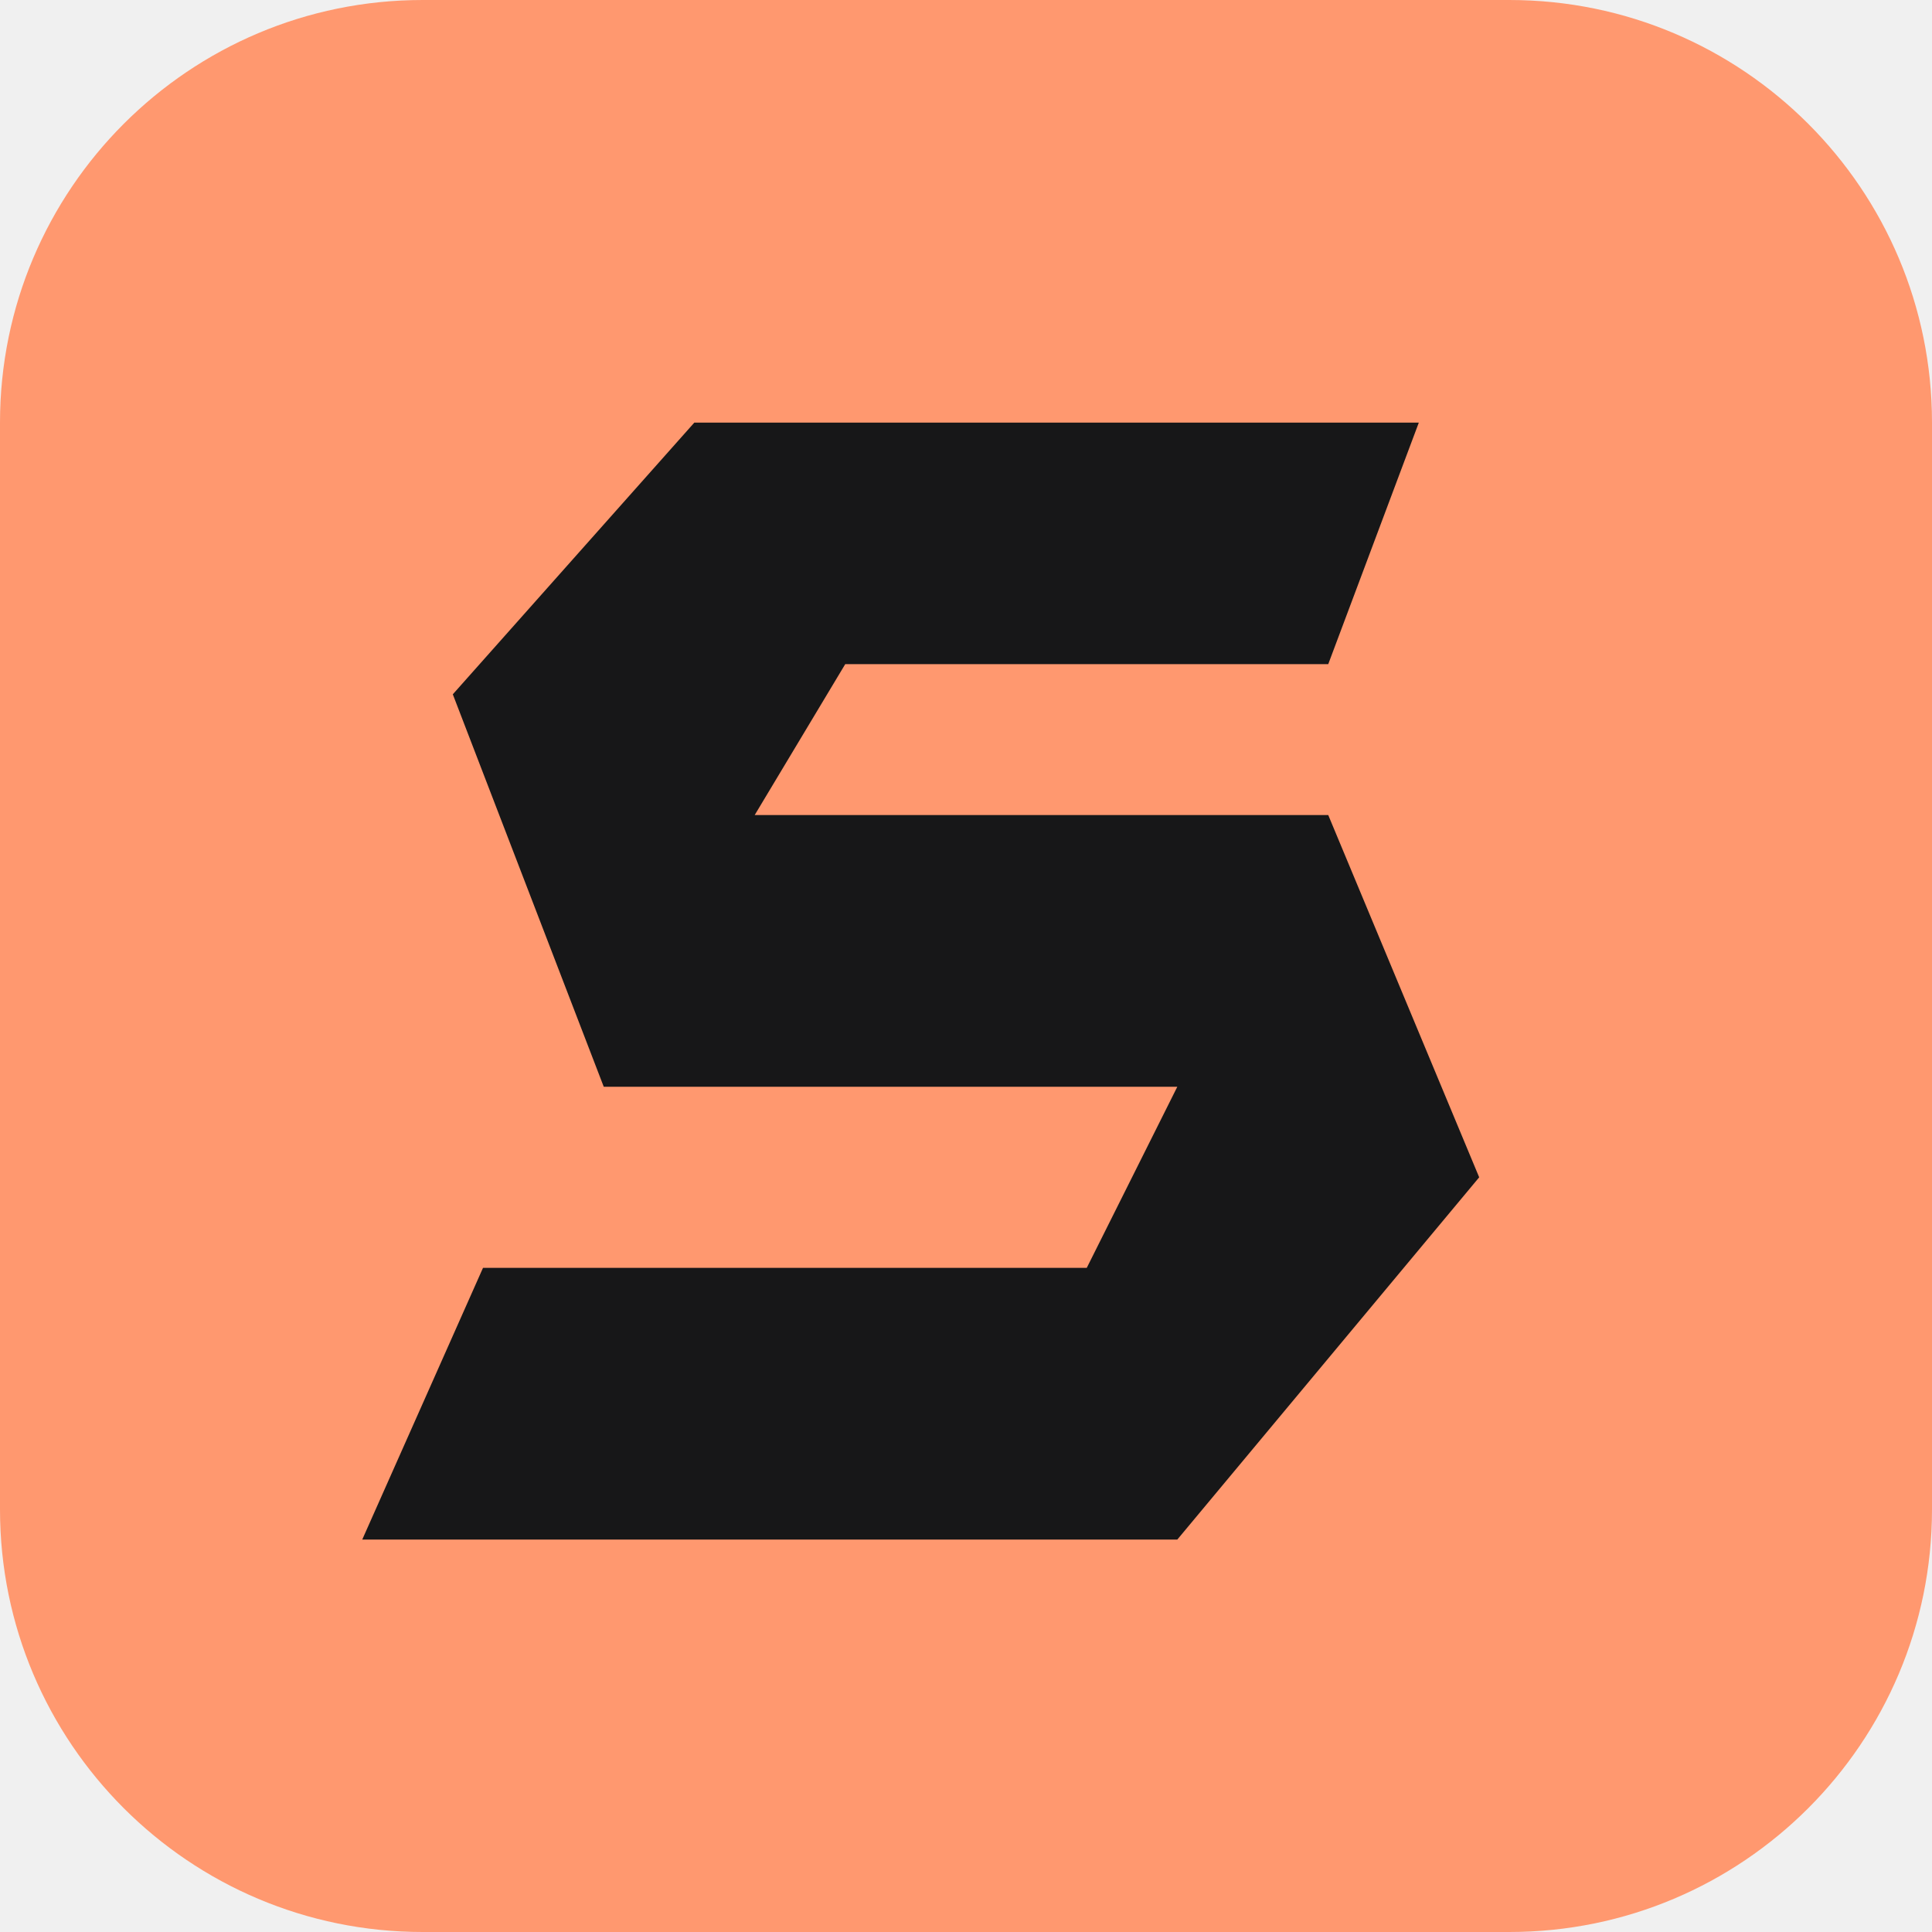
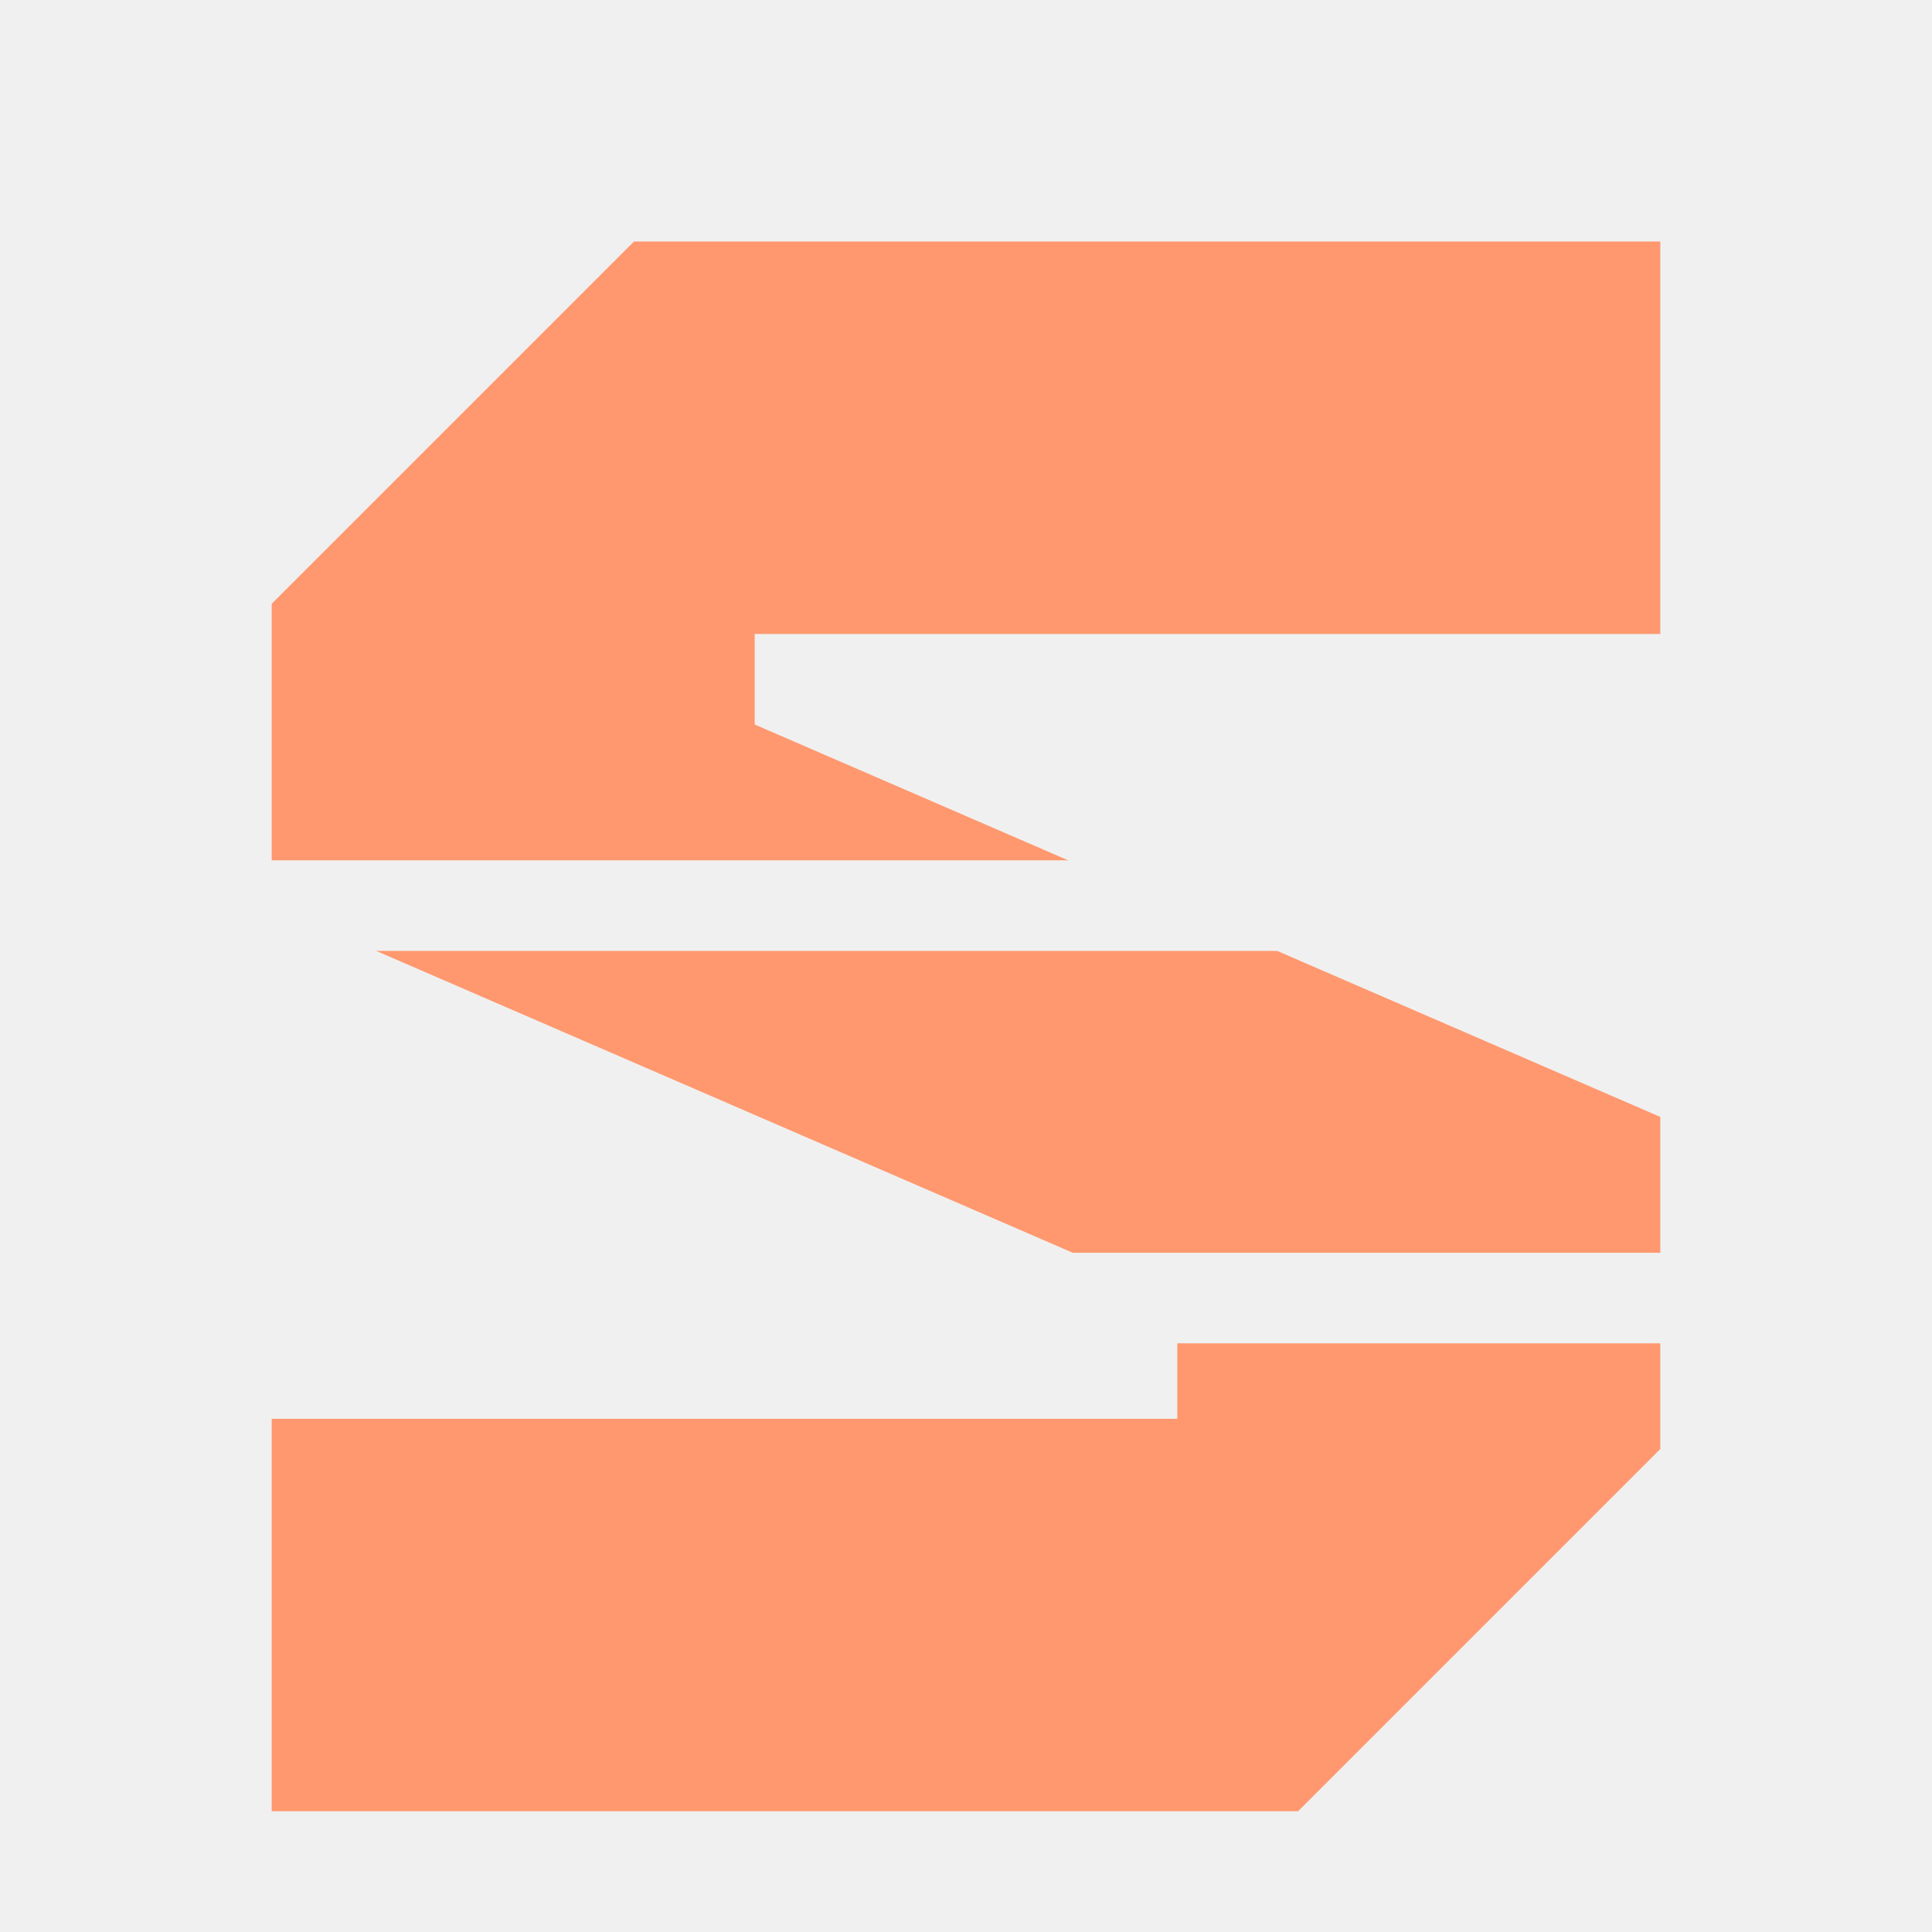
- <svg xmlns="http://www.w3.org/2000/svg" viewBox="0 0 64 64">
-   <rect width="64" height="64" rx="14" fill="#ff986f" />
-   <path d="M47 14H23l-8 9 5 13h19l-3 6H16l-4 9h27l10-12-5-12H25l3-5h16z" fill="#171718" />
+ <svg xmlns="http://www.w3.org/2000/svg" viewBox="0 0 64 64" role="img" aria-label="Streak">
+   <defs>
+     <mask id="form-cut">
+       <rect width="64" height="64" fill="white" />
+       <path d="M0 30H64M0 43H64" stroke="black" stroke-width="3" />
+     </mask>
+   </defs>
+   <g fill="#ff986f" color="#ff986f">
+     <path d="M55 8H21L9 20V30L39 43V47H9V60H43L55 48V37L25 24V21H55Z" mask="url(#form-cut)" />
+   </g>
</svg>
